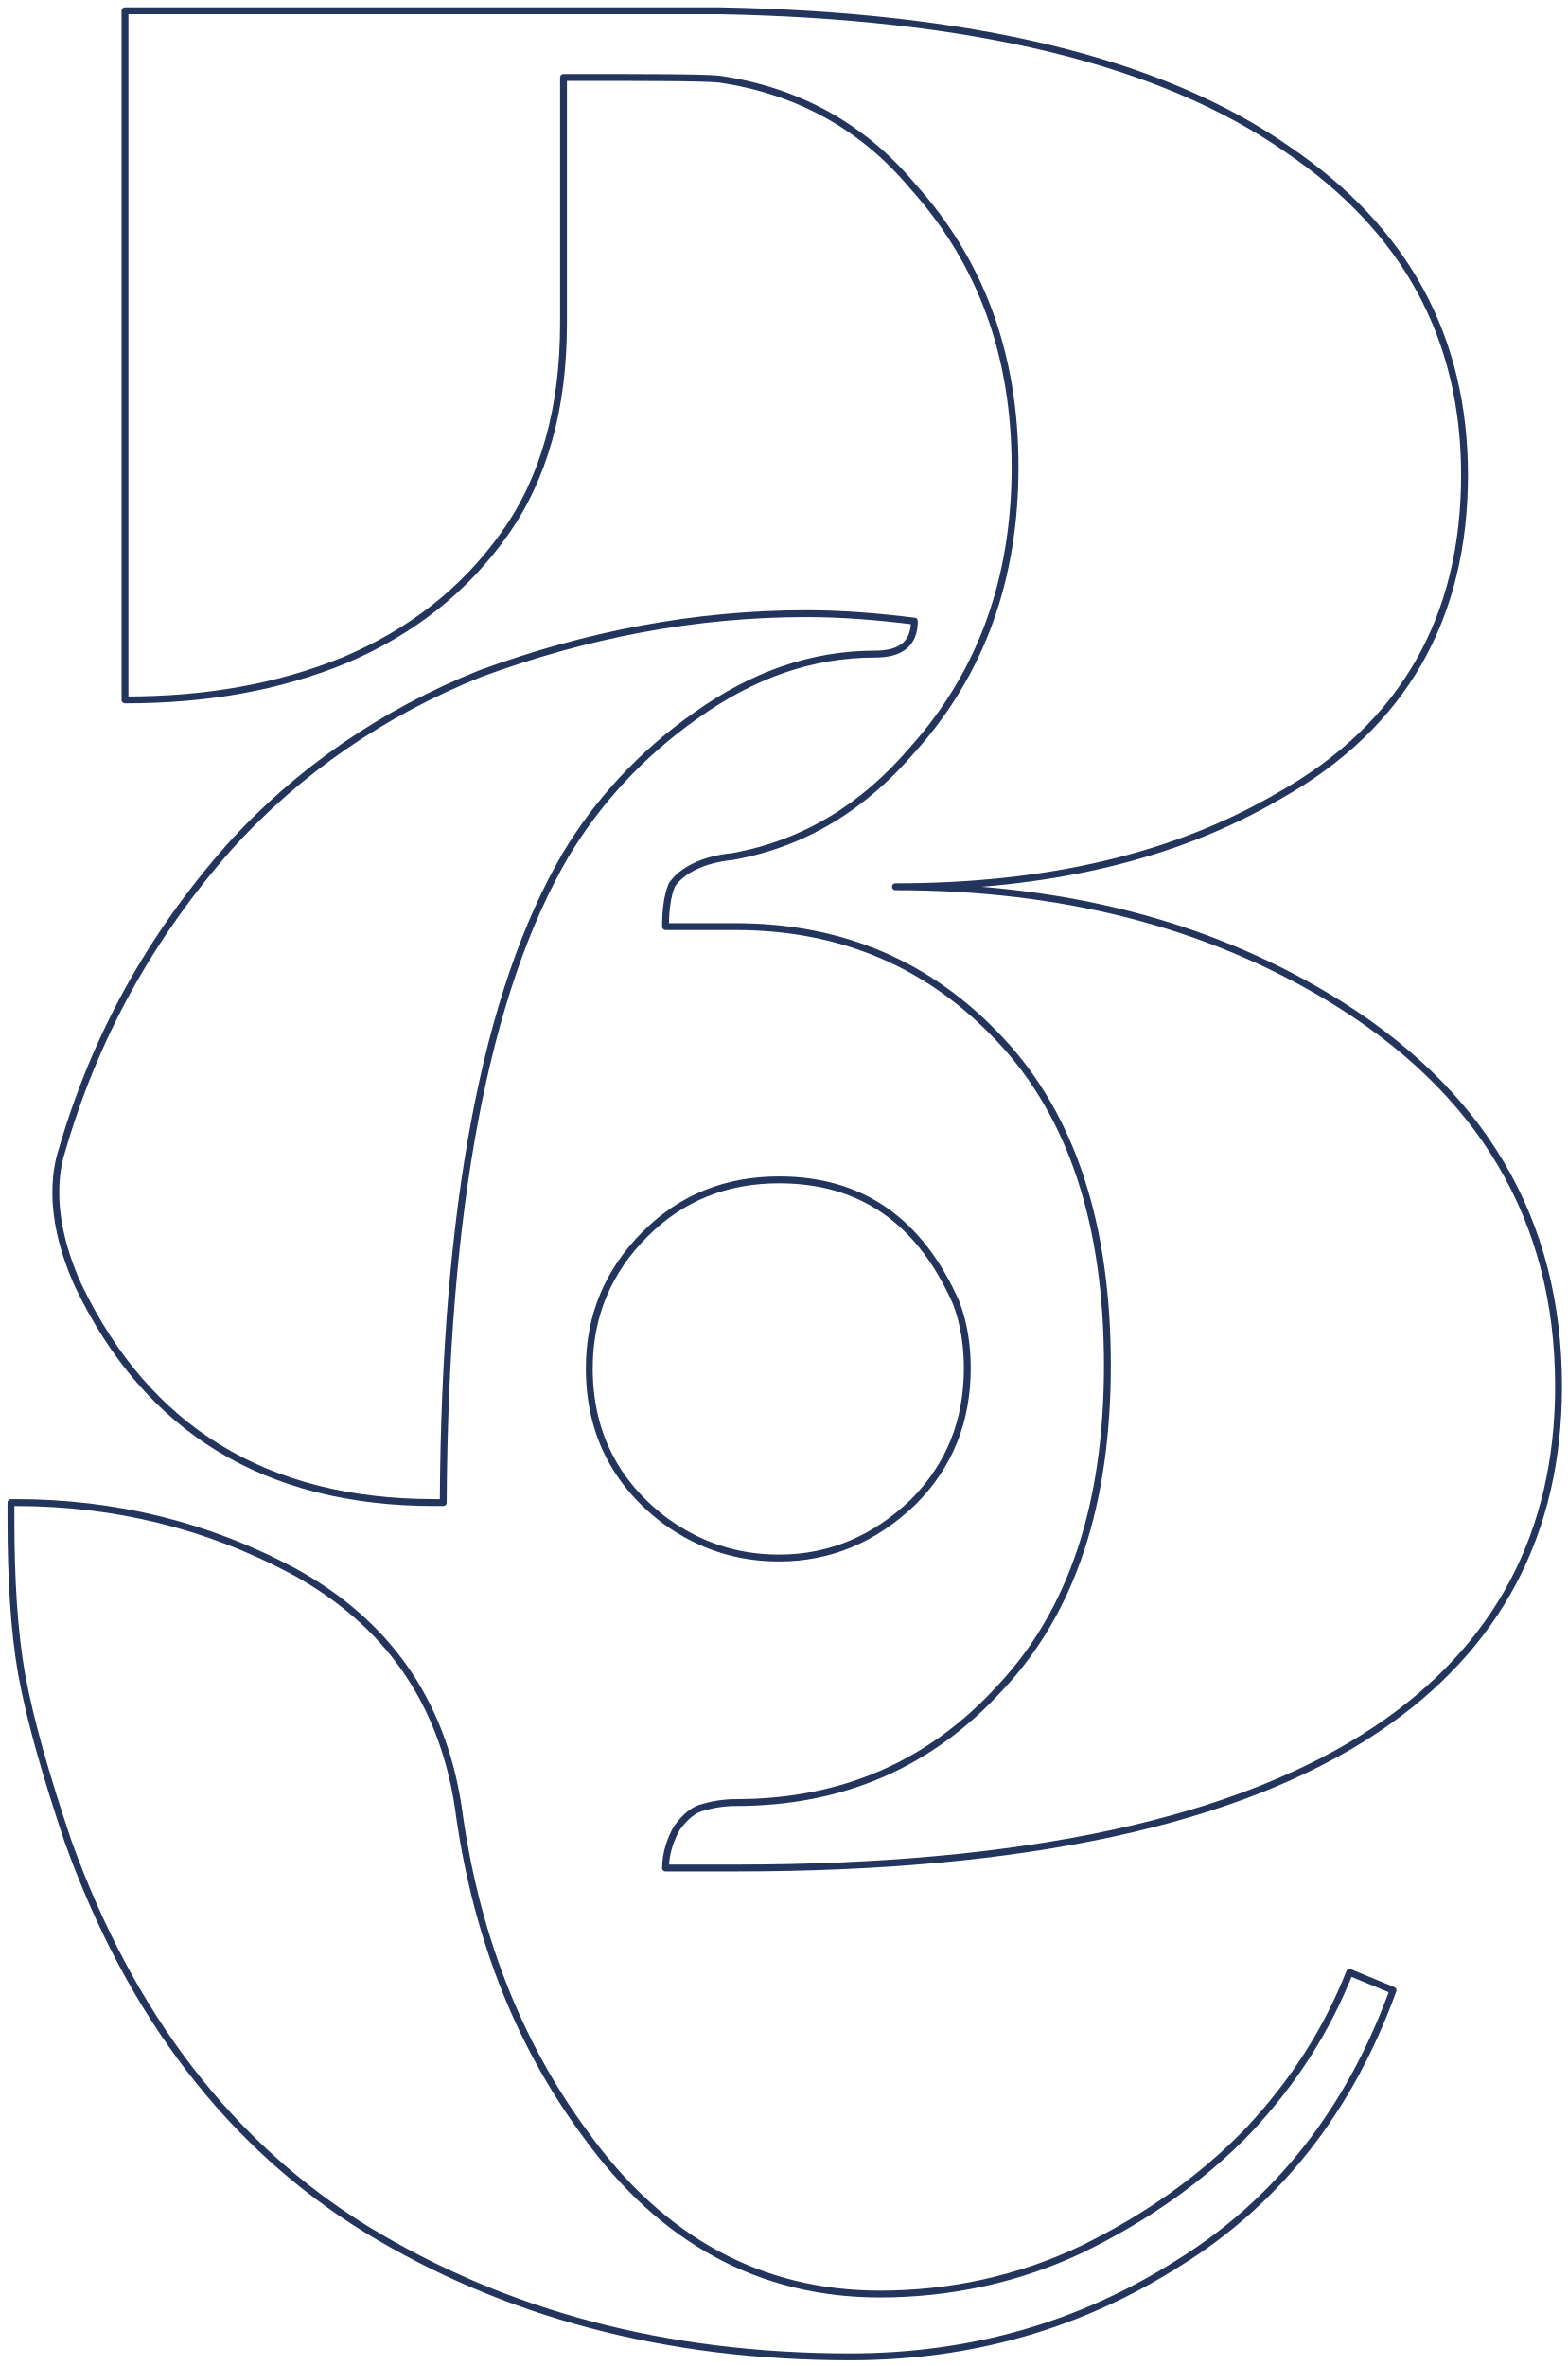
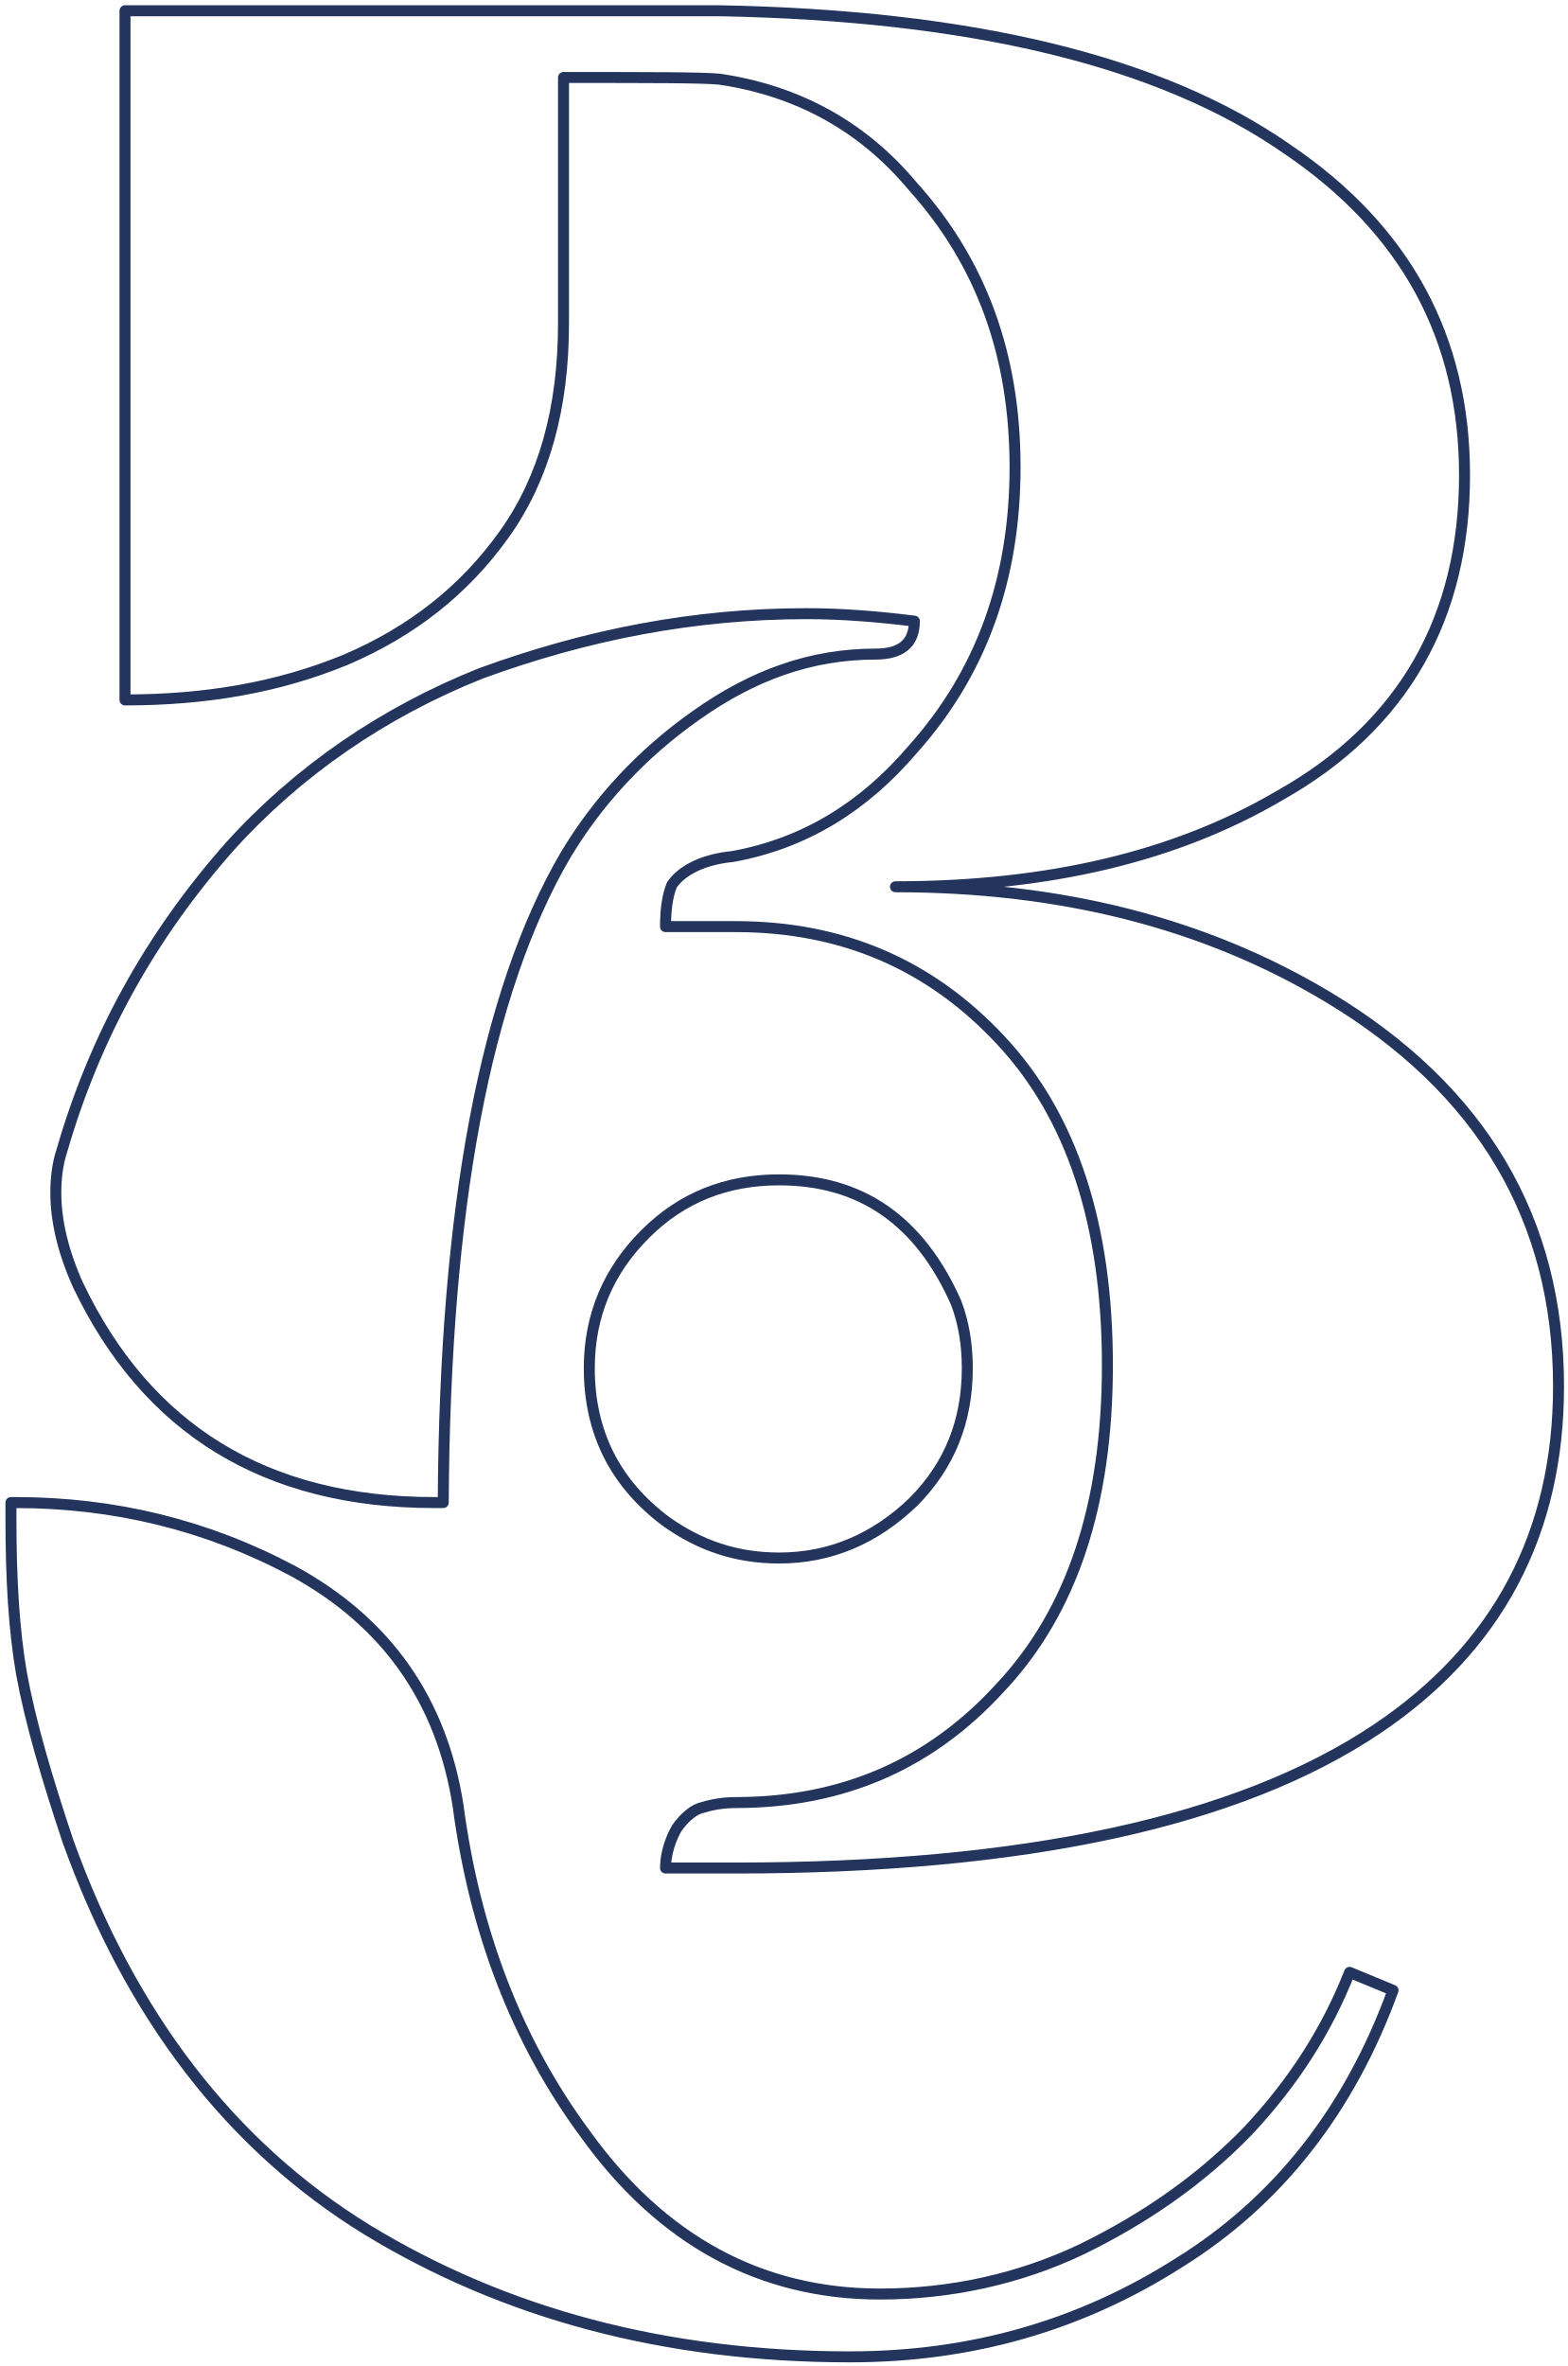
- <svg xmlns="http://www.w3.org/2000/svg" viewBox="375 145 1142 1724" fill="none" stroke="#23345D" stroke-width="5" stroke-linejoin="round" stroke-linecap="round">
+ <svg xmlns="http://www.w3.org/2000/svg" viewBox="375 145 1142 1724" fill="none" stroke="#23345D" stroke-width="8" stroke-linejoin="round" stroke-linecap="round">
  <path d="M 466.09 152.84 L 466.09 655.01 C 525.39 655.01 577.70 645.85 626.31 625.99 C 675.27 605.17 713.49 574.90 742.50 534.23 C 771.57 493.51 785.65 442.15 785.65 380.66 L 785.65 201.46 C 849.57 201.46 886.88 201.46 899.41 202.70 C 955.37 210.97 1003.07 236.31 1040.10 280.68 C 1090.25 336.36 1114.72 403.93 1114.72 485.29 C 1114.72 566.63 1090.25 635.18 1040.10 691.11 C 1004.33 733.02 961.22 759.64 908.91 769.11 C 886.88 771.22 871.57 779.51 864.56 789.88 C 861.22 798.13 859.99 808.55 859.99 820.18 L 911.03 820.18 C 989.02 820.18 1052.95 848.01 1104.02 902.70 C 1156.32 958.44 1182.01 1037.66 1182.01 1139.77 C 1182.01 1241.01 1156.32 1318.96 1104.02 1374.62 C 1052.95 1430.61 989.02 1458.45 911.03 1458.45 C 903.07 1458.45 894.83 1459.67 887.83 1461.81 C 881.07 1463.02 874.03 1468.85 868.23 1477.07 C 863.61 1485.08 859.99 1495.74 859.99 1506.15 L 911.03 1506.15 C 1121.44 1506.15 1277.44 1472.48 1378.35 1404.89 C 1466.74 1345.59 1510.77 1261.78 1510.77 1155.08 C 1510.77 1033.91 1455.08 938.83 1342.24 871.20 C 1252.94 817.74 1148.41 791.14 1027.56 791.14 C 1138.86 791.14 1231.82 769.11 1307.39 724.74 C 1398.24 673.70 1442.27 594.49 1442.27 491.12 C 1442.27 391.13 1399.44 312.22 1313.24 253.79 C 1220.24 188.92 1082.02 156.26 899.41 152.84 L 466.09 152.84 Z M 725.25 635.74 C 654.40 664.09 592.24 706.60 542.11 762.21 C 484.35 827.66 444.02 900.68 420.05 983.57 C 416.77 993.41 415.68 1004.29 415.68 1014.11 C 415.68 1034.82 421.14 1057.72 432.05 1081.74 C 482.17 1186.37 568.30 1239.85 691.46 1239.85 L 698.01 1239.85 C 699.10 1026.13 728.52 868.02 787.37 767.67 C 810.26 729.55 841.90 694.63 882.20 666.30 C 923.63 636.87 966.11 621.61 1012.99 621.61 C 1031.51 621.61 1041.34 613.92 1041.34 597.59 C 1015.18 594.35 989.02 592.15 962.87 592.15 C 881.11 592.15 802.62 607.41 725.25 635.74 M 382.98 1239.85 L 382.98 1251.80 C 382.98 1295.41 385.16 1332.51 390.62 1364.12 C 397.16 1400.09 409.13 1440.44 424.41 1486.26 C 470.17 1613.81 543.20 1708.62 642.39 1769.67 C 742.67 1830.74 859.32 1862.33 994.48 1862.33 C 1082.76 1862.33 1162.31 1839.51 1234.28 1793.69 C 1306.19 1748.98 1358.50 1682.47 1390.15 1595.25 L 1358.50 1582.17 C 1342.17 1623.65 1318.16 1661.75 1284.41 1697.73 C 1250.61 1732.64 1210.28 1761.00 1163.40 1783.89 C 1117.64 1805.68 1067.48 1816.56 1016.27 1816.56 C 929.08 1816.56 857.13 1777.36 801.52 1699.93 C 751.40 1632.29 720.88 1551.62 708.88 1461.16 C 696.91 1383.76 656.58 1327.02 588.99 1289.97 C 525.78 1256.18 458.20 1239.85 386.26 1239.85 L 382.98 1239.85 Z M 942.74 1280.26 C 911.34 1280.26 884.63 1270.97 860.20 1253.51 C 823.03 1225.65 804.44 1188.39 804.44 1141.91 C 804.44 1103.53 818.35 1070.95 845.10 1044.27 C 871.85 1017.49 904.41 1004.71 942.74 1004.71 C 1002.01 1004.71 1045.02 1033.82 1071.77 1094.24 C 1077.54 1109.39 1079.91 1125.61 1079.91 1141.91 C 1079.91 1180.28 1067.13 1212.84 1040.38 1239.57 C 1012.50 1266.34 979.91 1280.26 942.74 1280.26" />
</svg>
